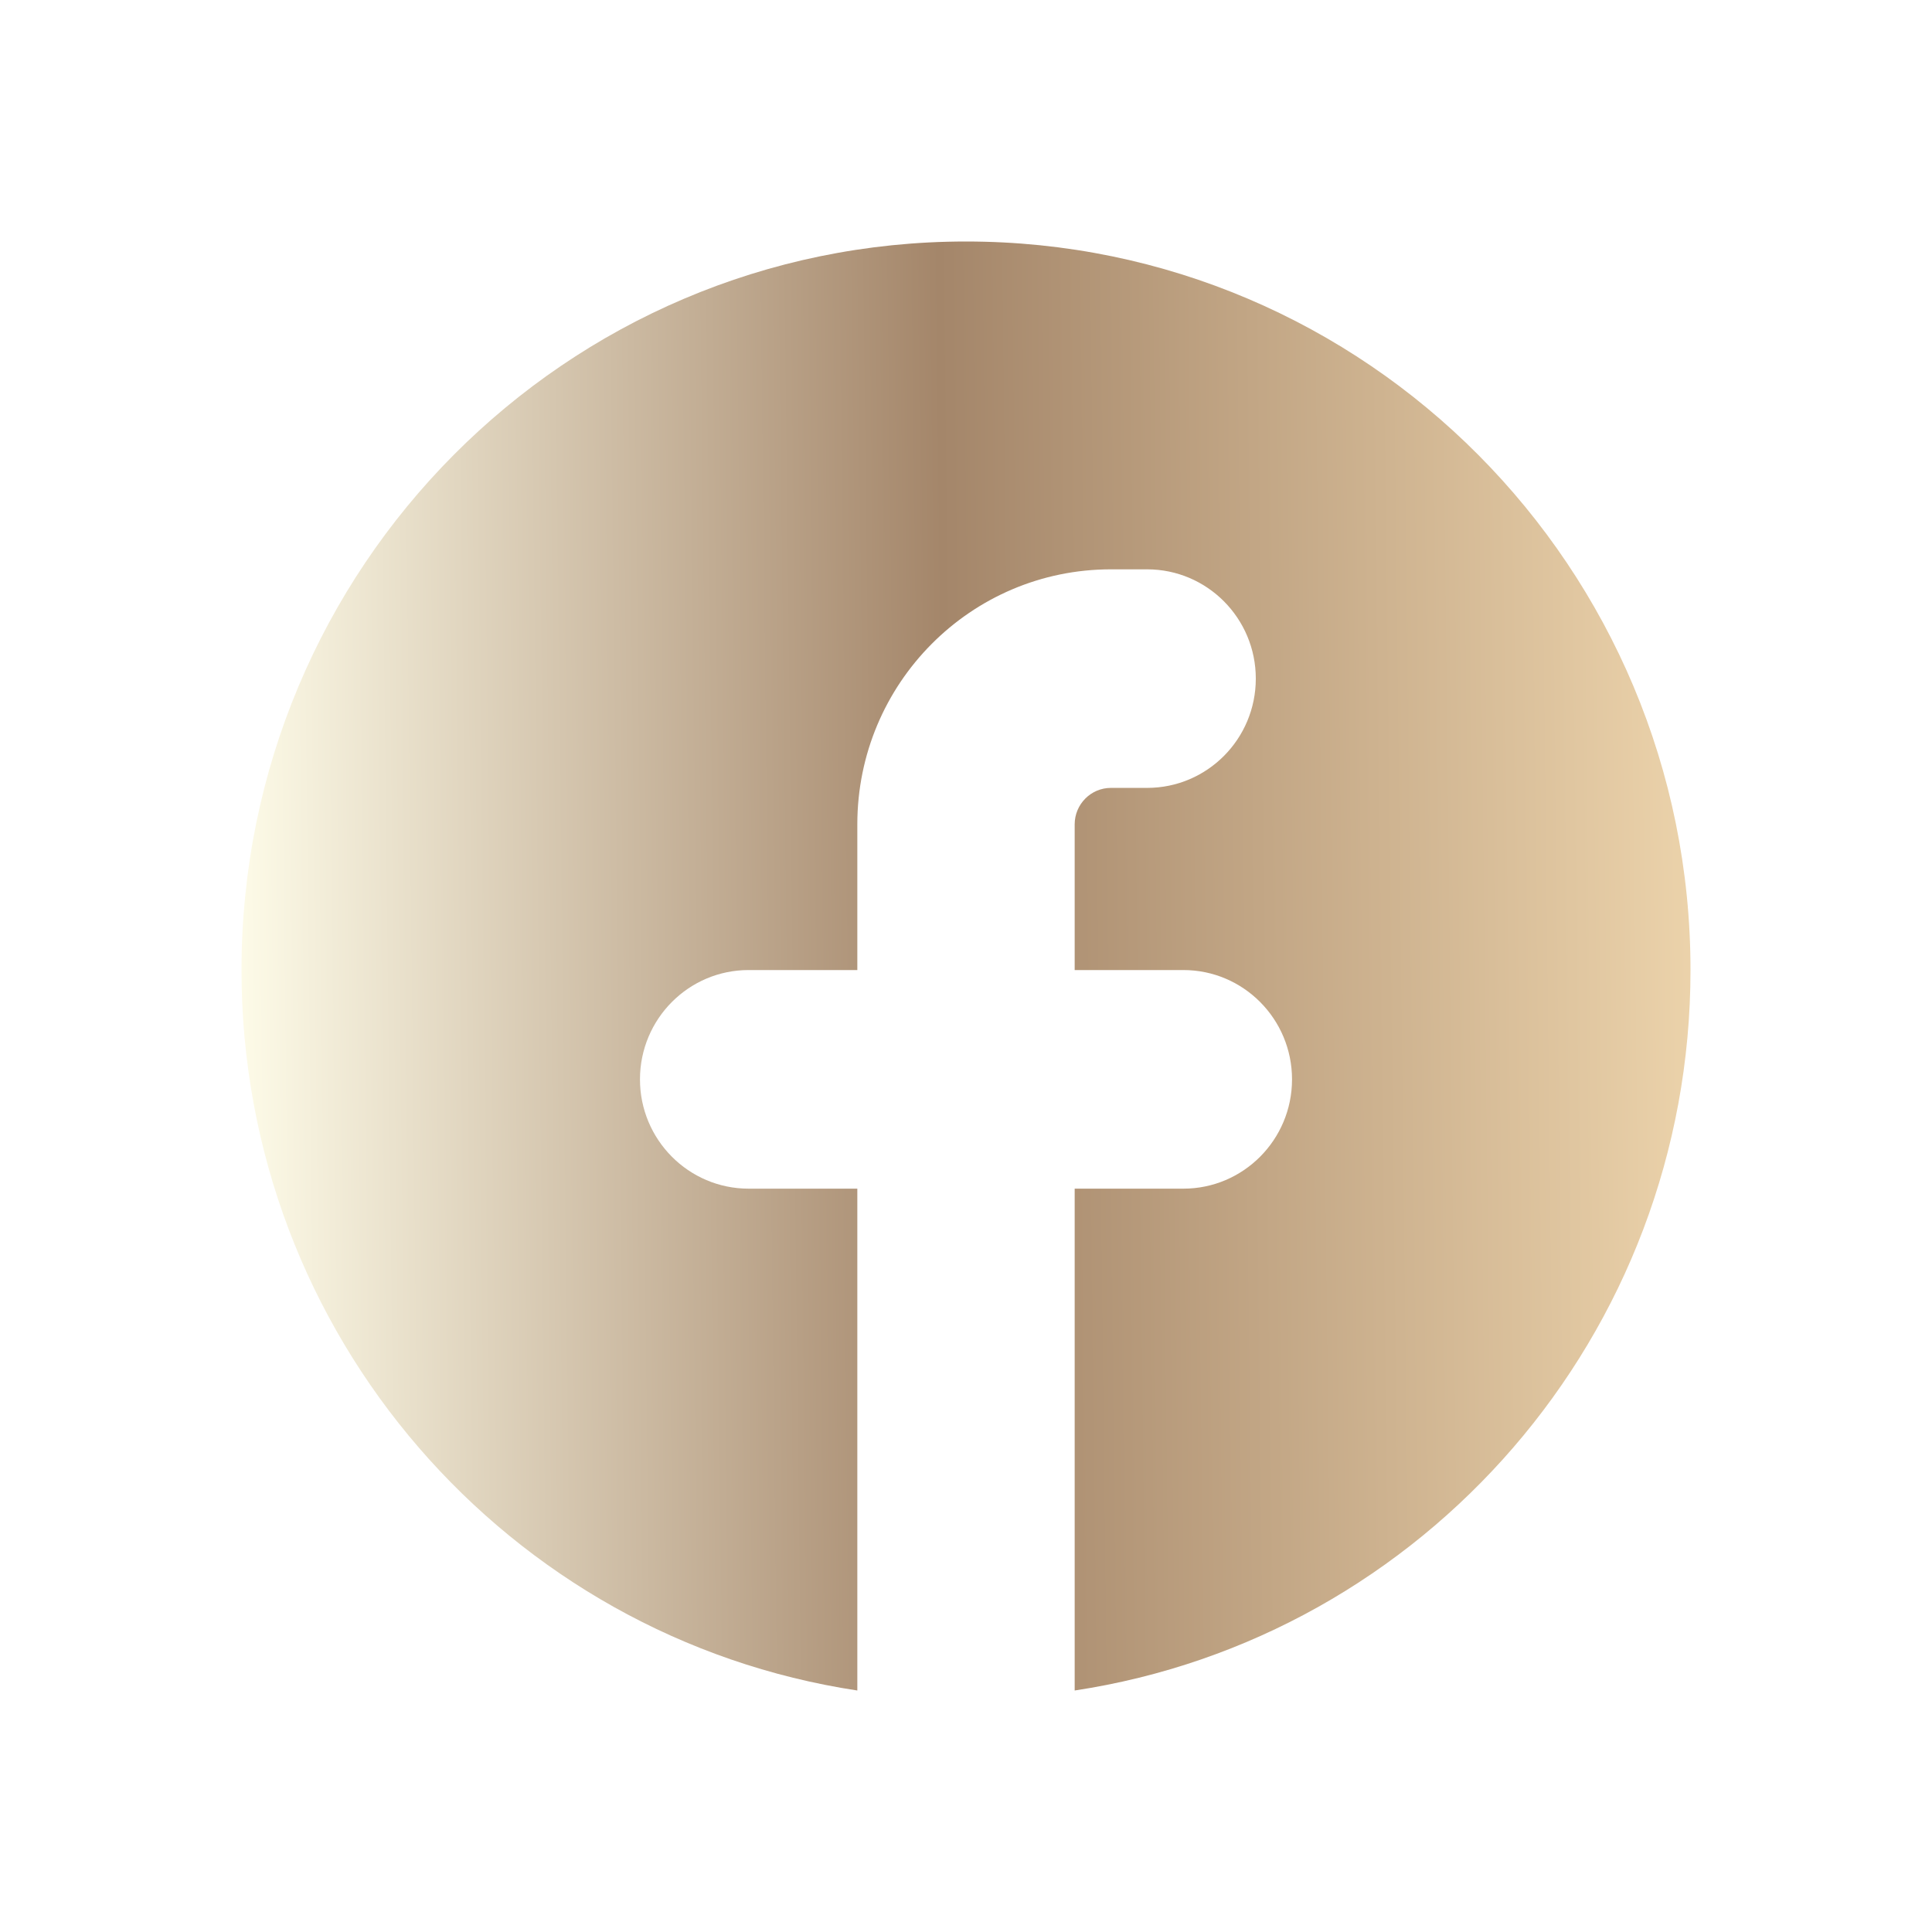
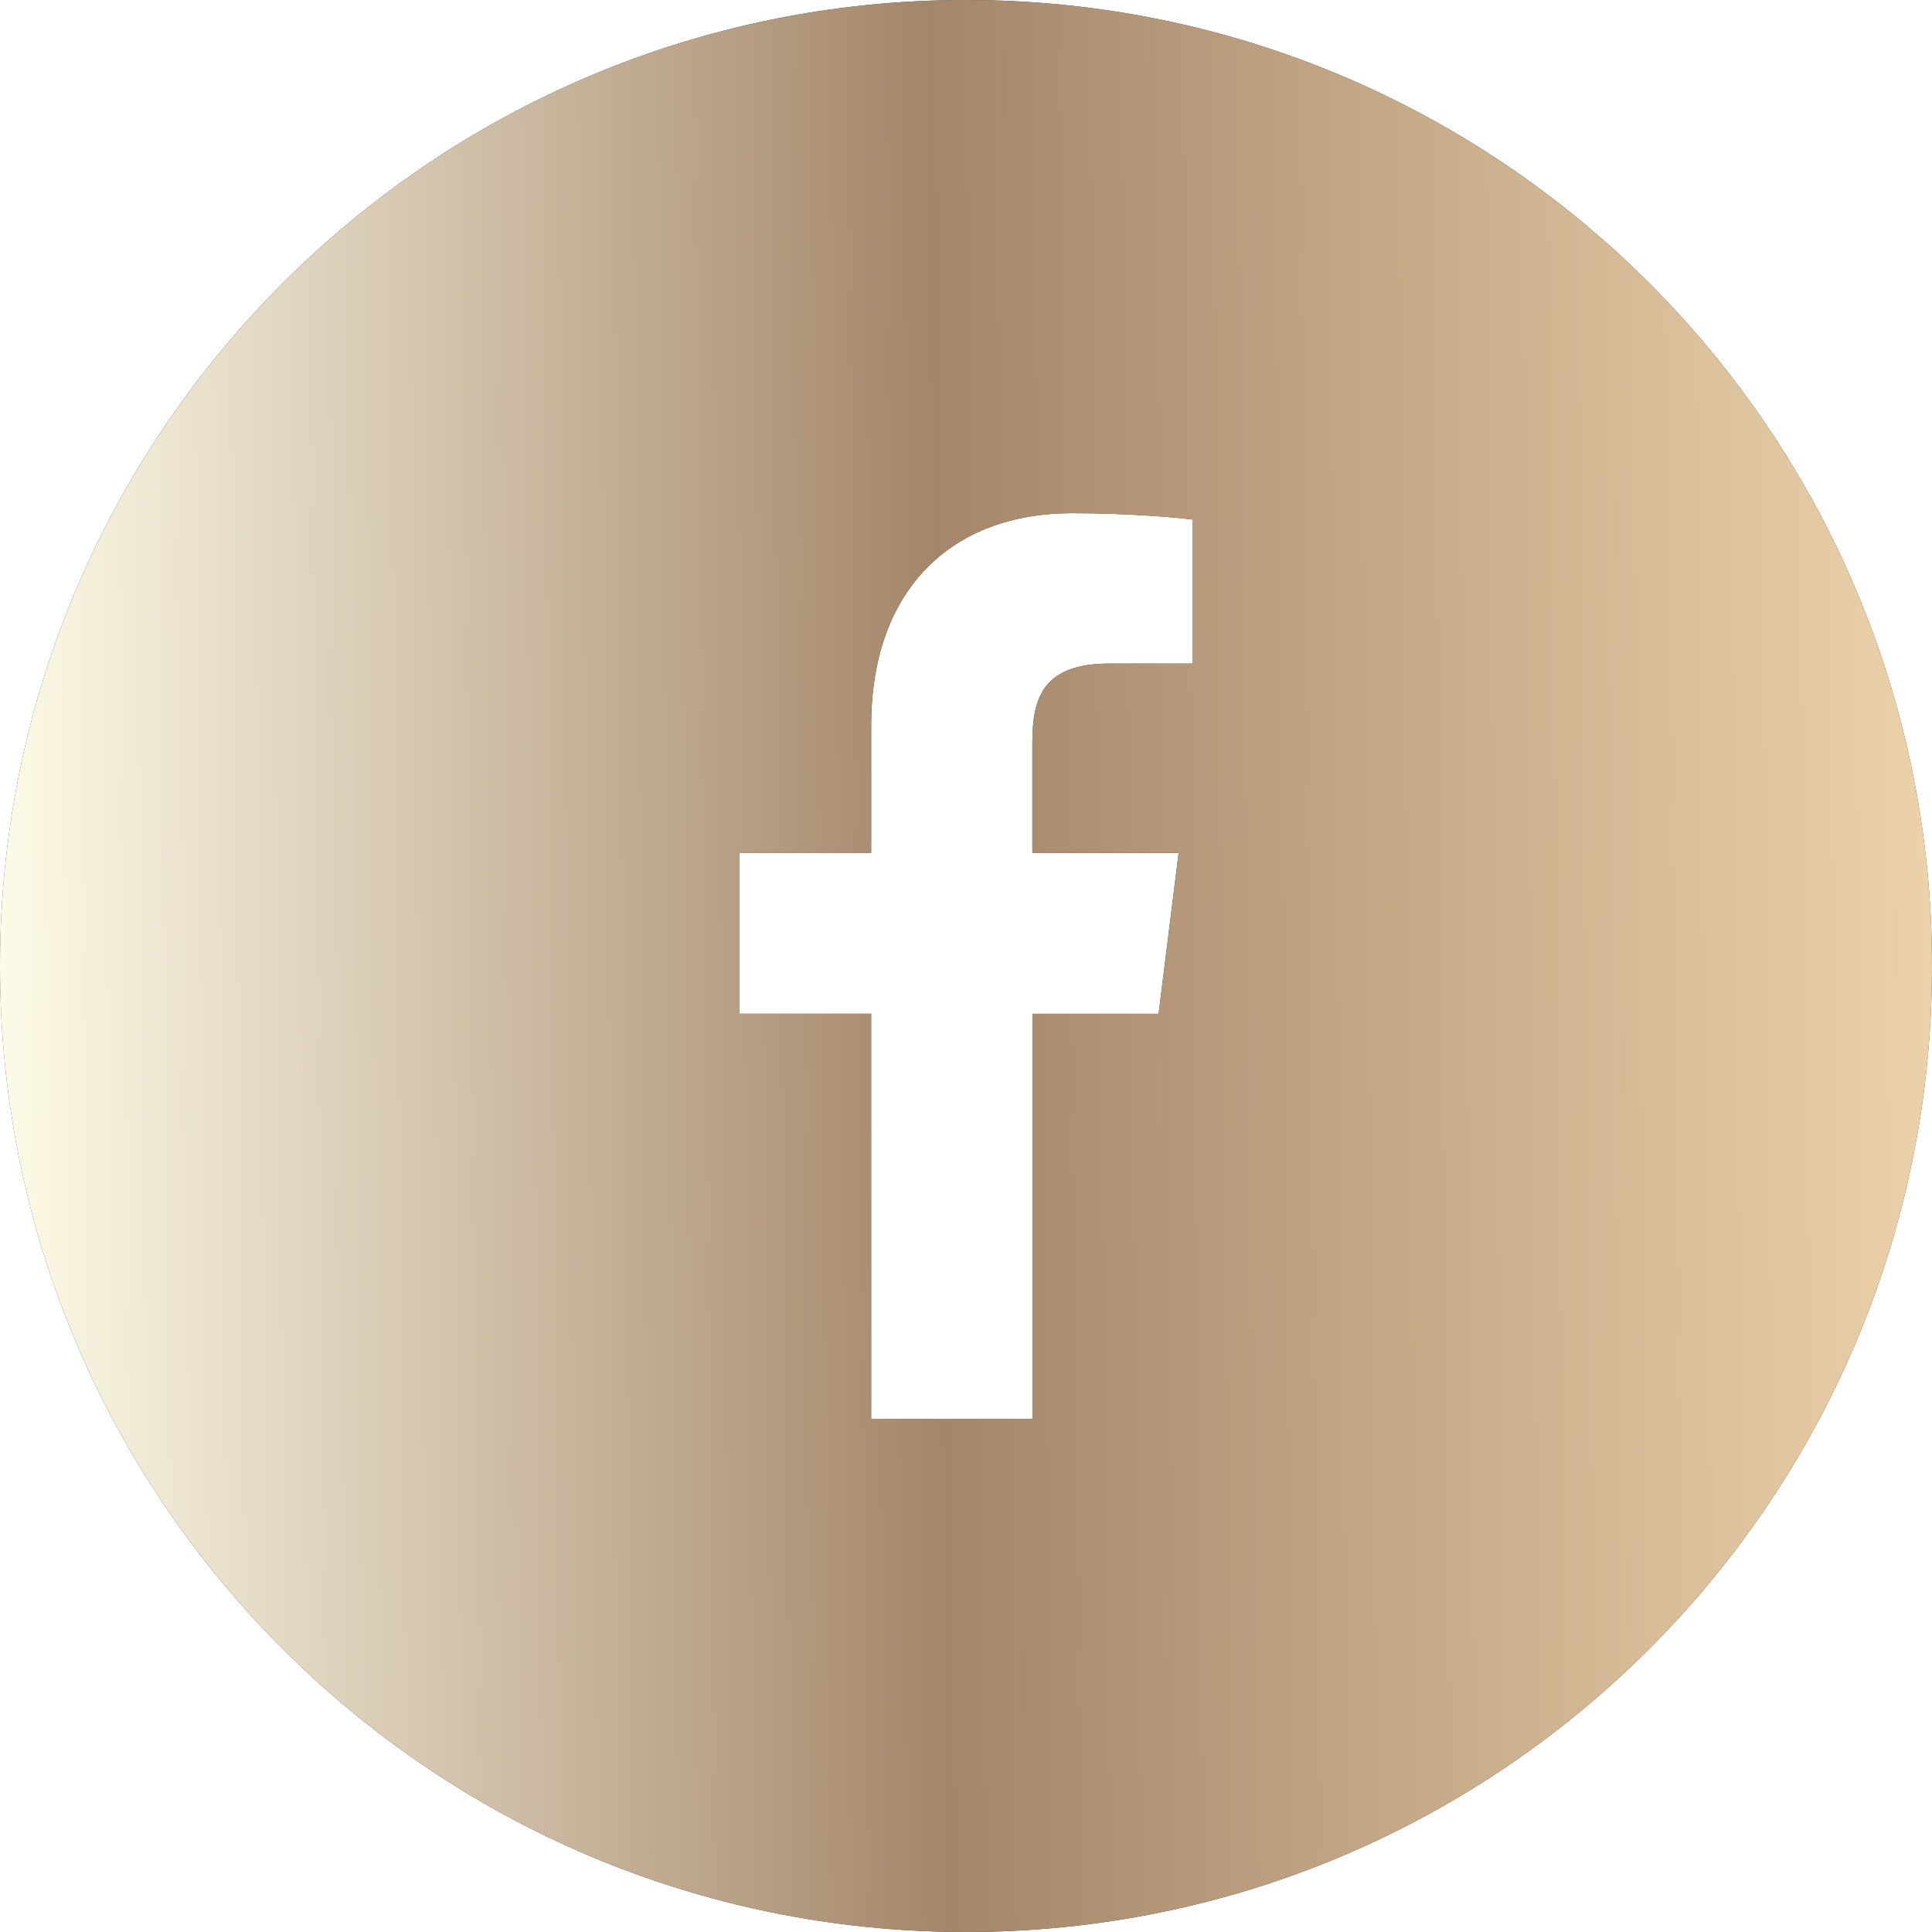
<svg xmlns="http://www.w3.org/2000/svg" width="32" height="32" viewBox="0 0 32 32" fill="none">
-   <path d="M17.8 28C23.574 27.127 28 22.117 28 16.067C28 9.403 22.627 4 16 4C9.373 4 4 9.403 4 16.067C4 22.117 8.426 27.127 14.2 28L14.2 19.688H12.4C11.406 19.688 10.6 18.877 10.6 17.878C10.6 16.878 11.406 16.067 12.4 16.067H14.2V13.654C14.2 11.321 16.08 9.43 18.4 9.43H19C19.994 9.43 20.8 10.241 20.8 11.24C20.8 12.24 19.994 13.05 19 13.05H18.4C18.069 13.05 17.8 13.321 17.8 13.654V16.067H19.6C20.594 16.067 21.4 16.878 21.4 17.878C21.4 18.877 20.594 19.688 19.6 19.688H17.8V28Z" fill="url(#paint0_linear_175_2200)" />
+   <path fill-rule="evenodd" clip-rule="evenodd" d="M16 32C24.837 32 32 24.837 32 16C32 7.163 24.837 0 16 0C7.163 0 0 7.163 0 16C0 24.837 7.163 32 16 32ZM19.75 10.991H18.381C17.307 10.991 17.1 11.518 17.099 12.289V14.126H19.522L19.19 16.792H17.1V23.5H14.429V16.791H12.25V14.125H14.429V12.024C14.429 9.742 15.781 8.5 17.755 8.5C18.701 8.5 19.514 8.573 19.75 8.606V10.991Z" fill="#333333" />
+   <path fill-rule="evenodd" clip-rule="evenodd" d="M16 32C24.837 32 32 24.837 32 16C32 7.163 24.837 0 16 0C7.163 0 0 7.163 0 16C0 24.837 7.163 32 16 32ZM19.75 10.991H18.381C17.307 10.991 17.1 11.518 17.099 12.289V14.126H19.522L19.19 16.792H17.1V23.5H14.429V16.791H12.25V14.125H14.429V12.024C14.429 9.742 15.781 8.5 17.755 8.5C18.701 8.5 19.514 8.573 19.75 8.606V10.991Z" fill="url(#paint0_linear_243_1476)" />
  <defs>
-     <linearGradient id="paint0_linear_175_2200" x1="28" y1="4" x2="3.725" y2="4.282" gradientUnits="userSpaceOnUse">
+     <linearGradient id="paint0_linear_243_1476" x1="32" y1="-3.33739e-05" x2="-0.367" y2="0.376" gradientUnits="userSpaceOnUse">
      <stop stop-color="#ECD3AB" />
      <stop offset="0.513" stop-color="#A4866A" />
      <stop offset="1" stop-color="#FEFCE9" />
    </linearGradient>
  </defs>
</svg>
